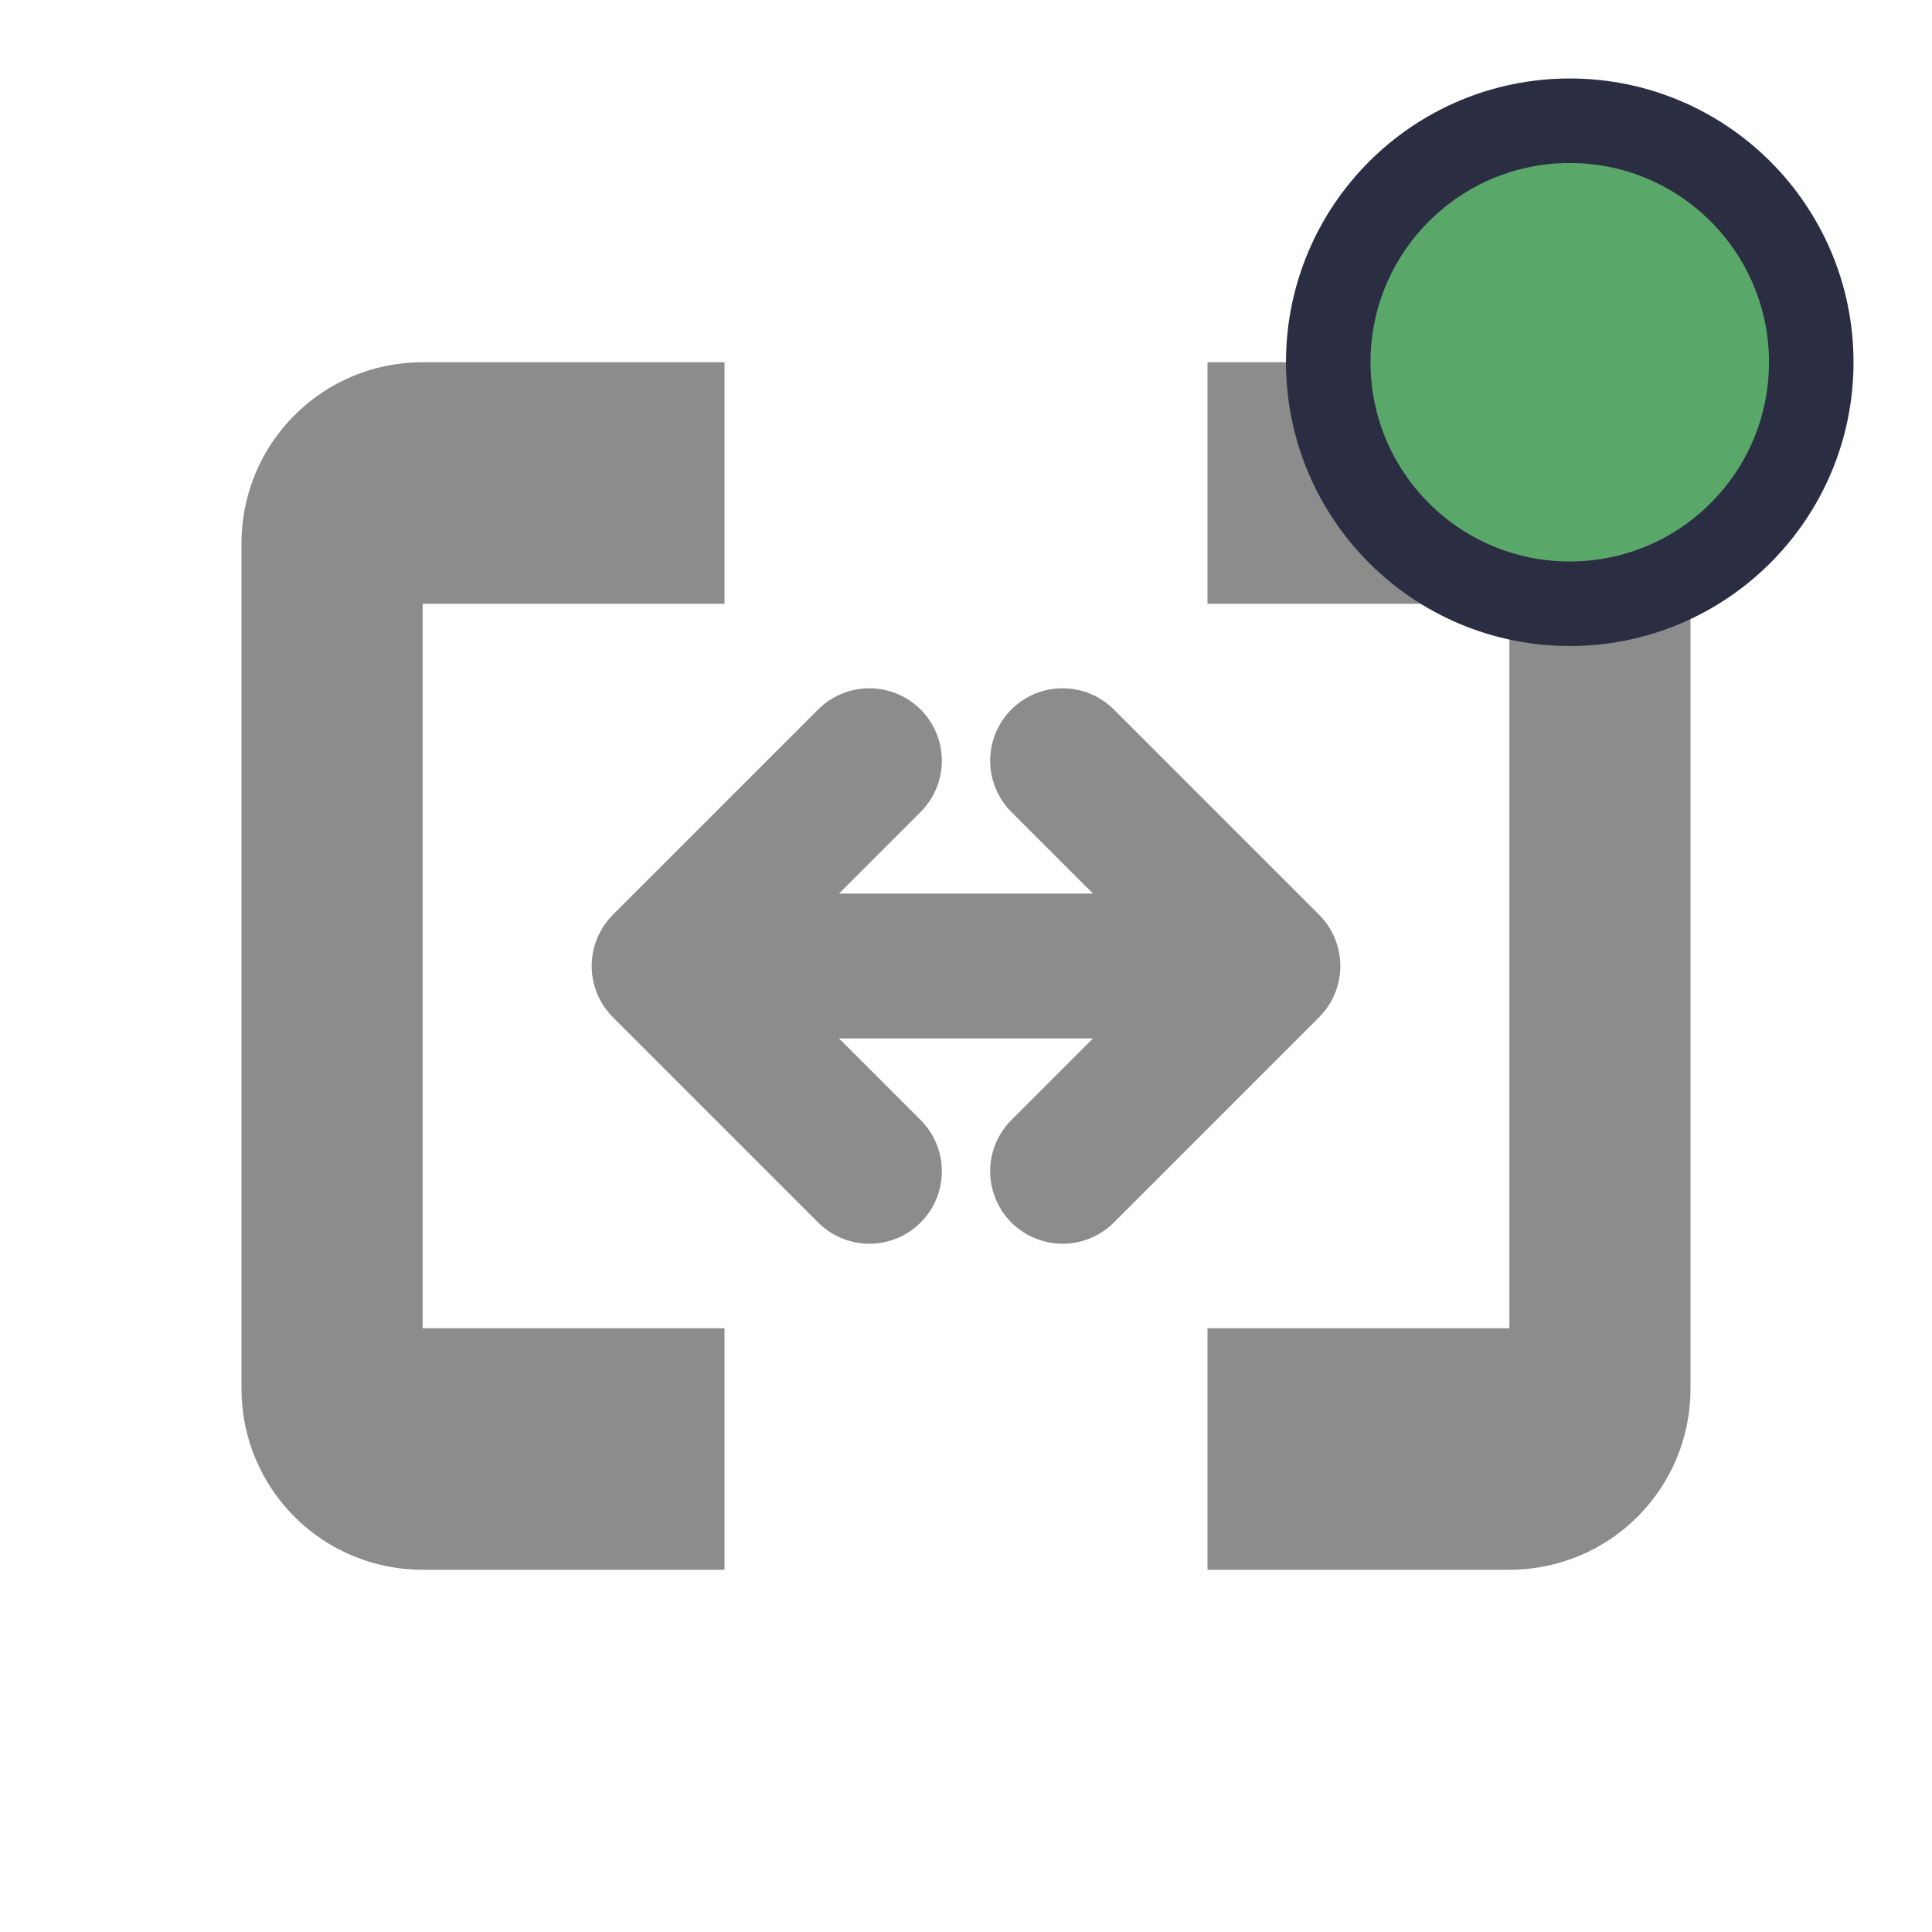
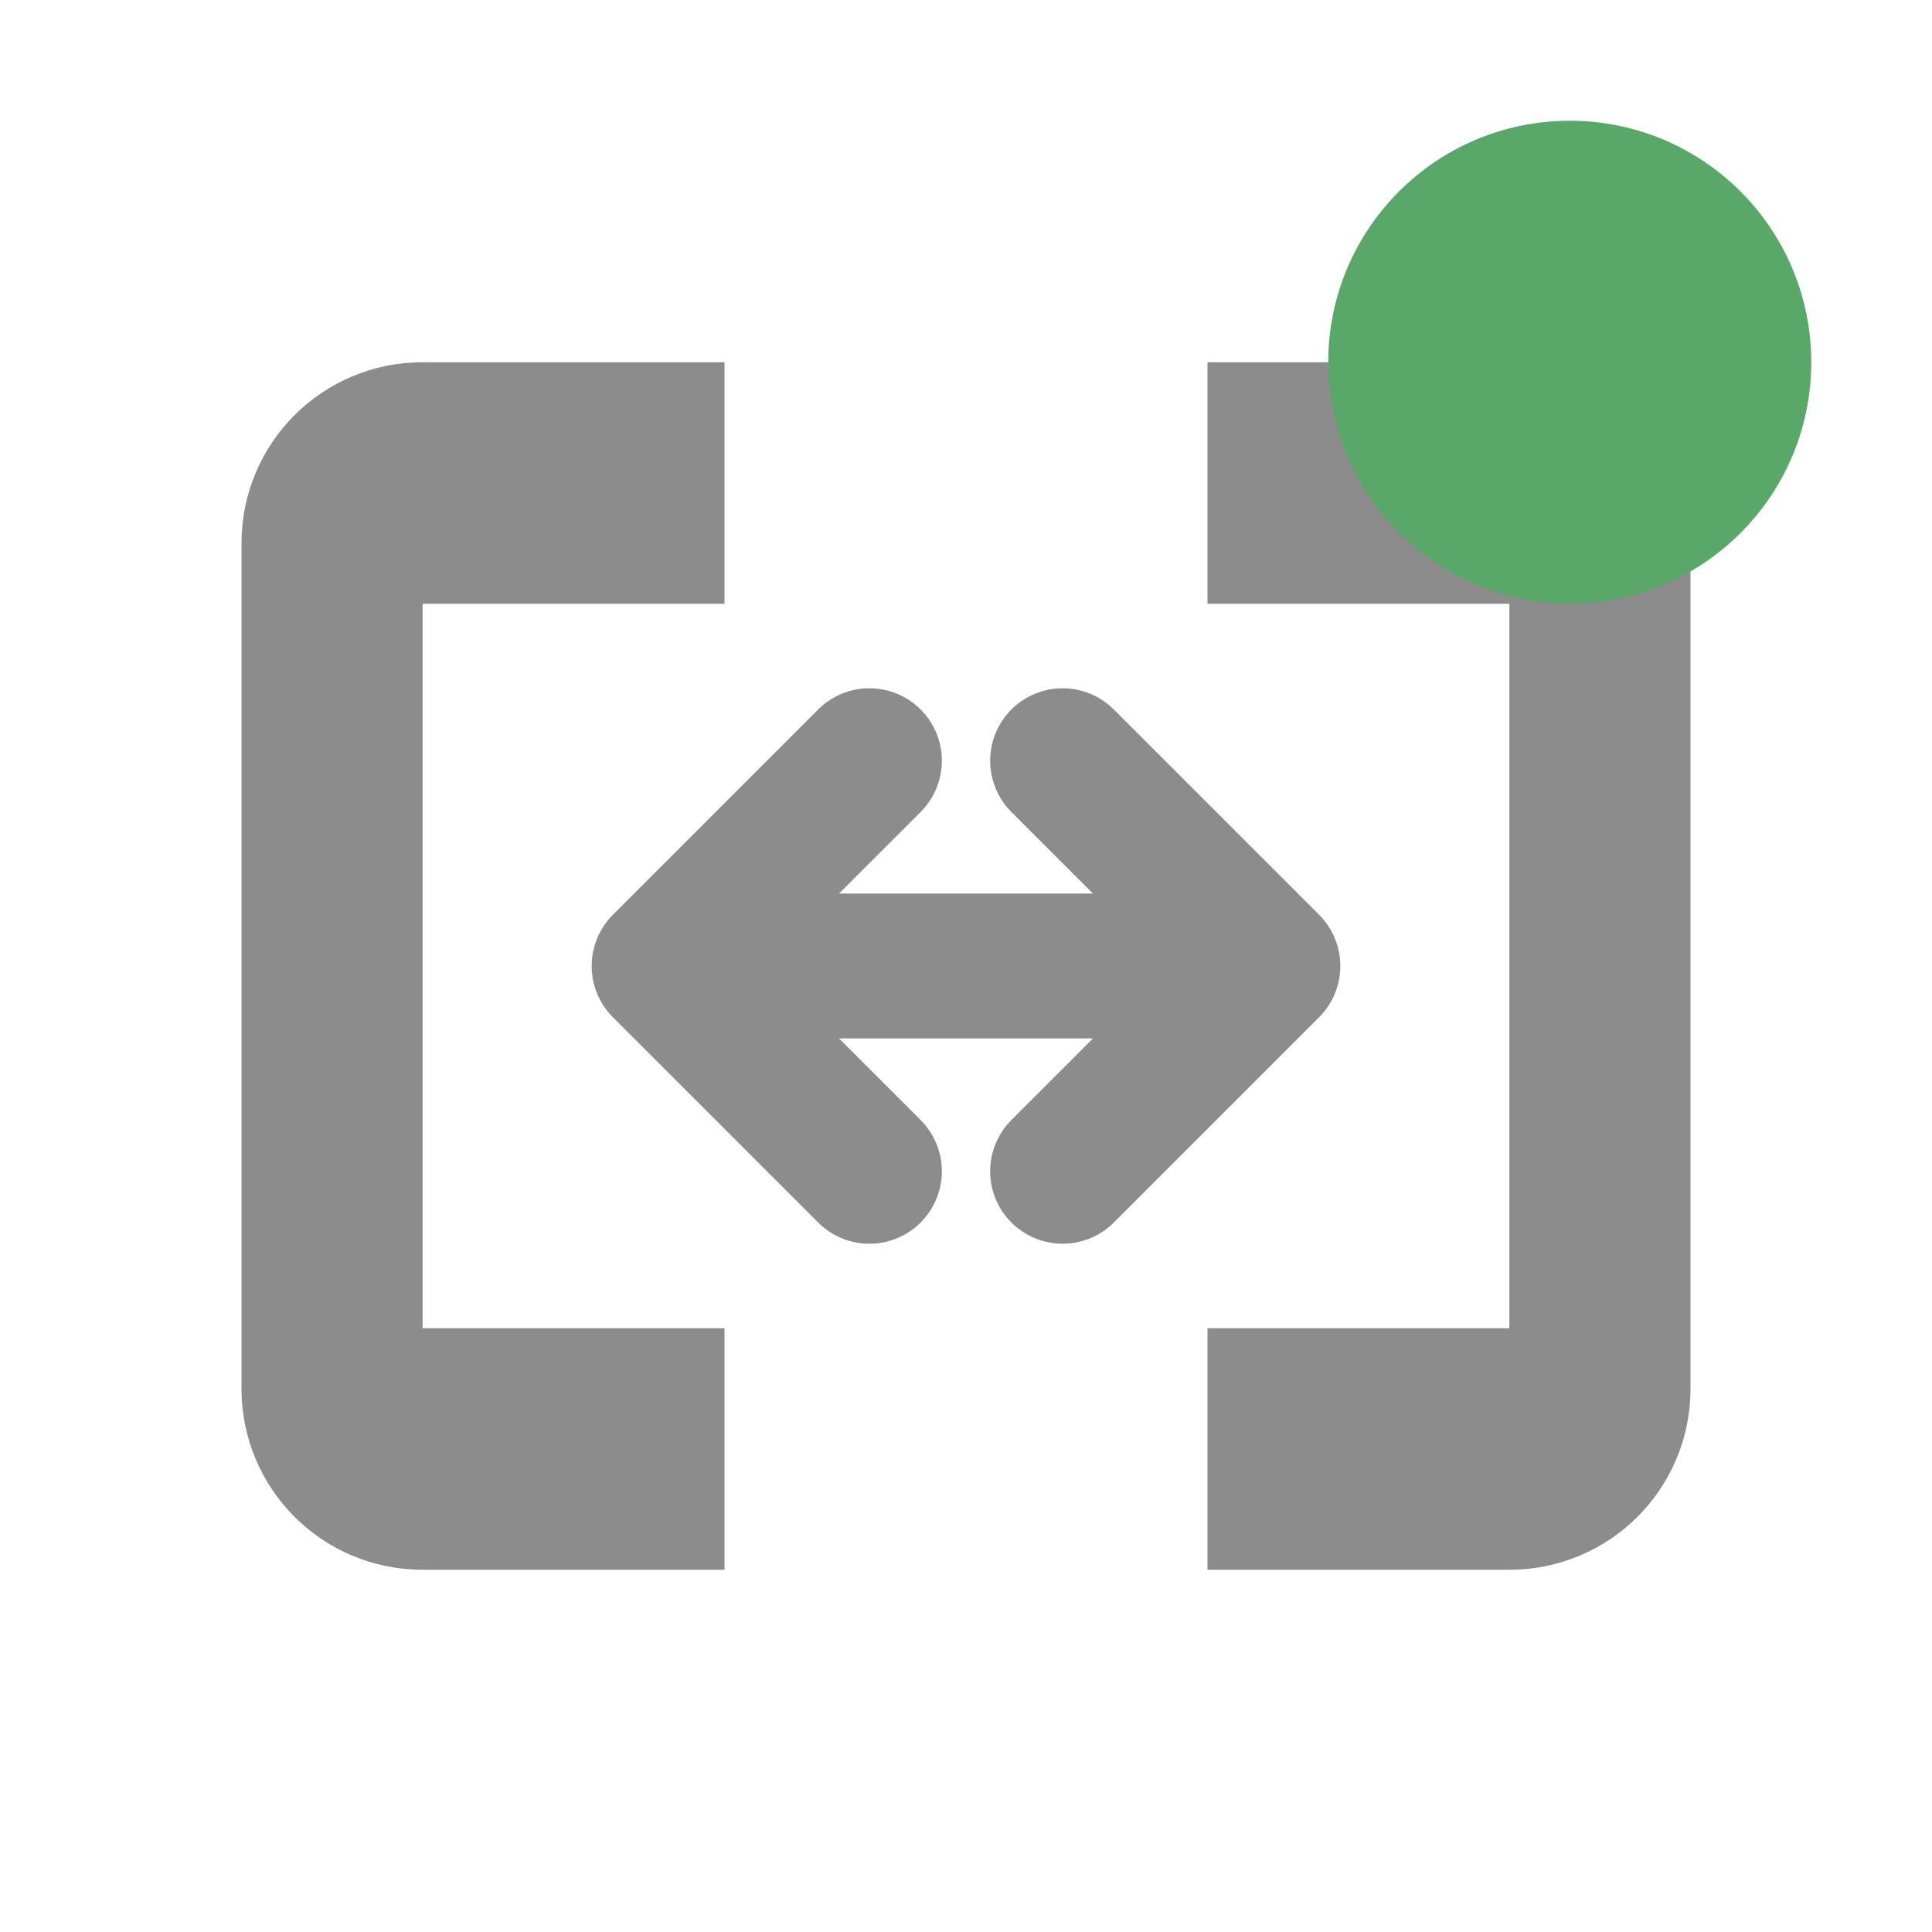
<svg xmlns="http://www.w3.org/2000/svg" width="16" height="16" viewBox="0 0 16 16" fill="none">
  <path d="M2 4.5C2 3.67 2.67 3 3.5 3H6V5H3.5V11H6V13H3.5C2.67 13 2 12.33 2 11.5V4.5ZM14 4.5C14 3.67 13.33 3 12.5 3H10V5H12.5V11H10V13H12.5C13.33 13 14 12.33 14 11.5V4.5Z" fill="#8C8C8C" />
  <path d="M5.5 8H10.5M8.8 6.3L10.5 8L8.8 9.7M7.2 9.7L5.5 8L7.2 6.3" stroke="#8C8C8C" stroke-width="1.2" stroke-linecap="round" stroke-linejoin="round" />
-   <circle cx="13" cy="3" r="2" fill="#59A869" stroke="#2B2D42" stroke-width="0.7" />
+   <circle cx="13" cy="3" r="2" fill="#59A869" />
</svg>
